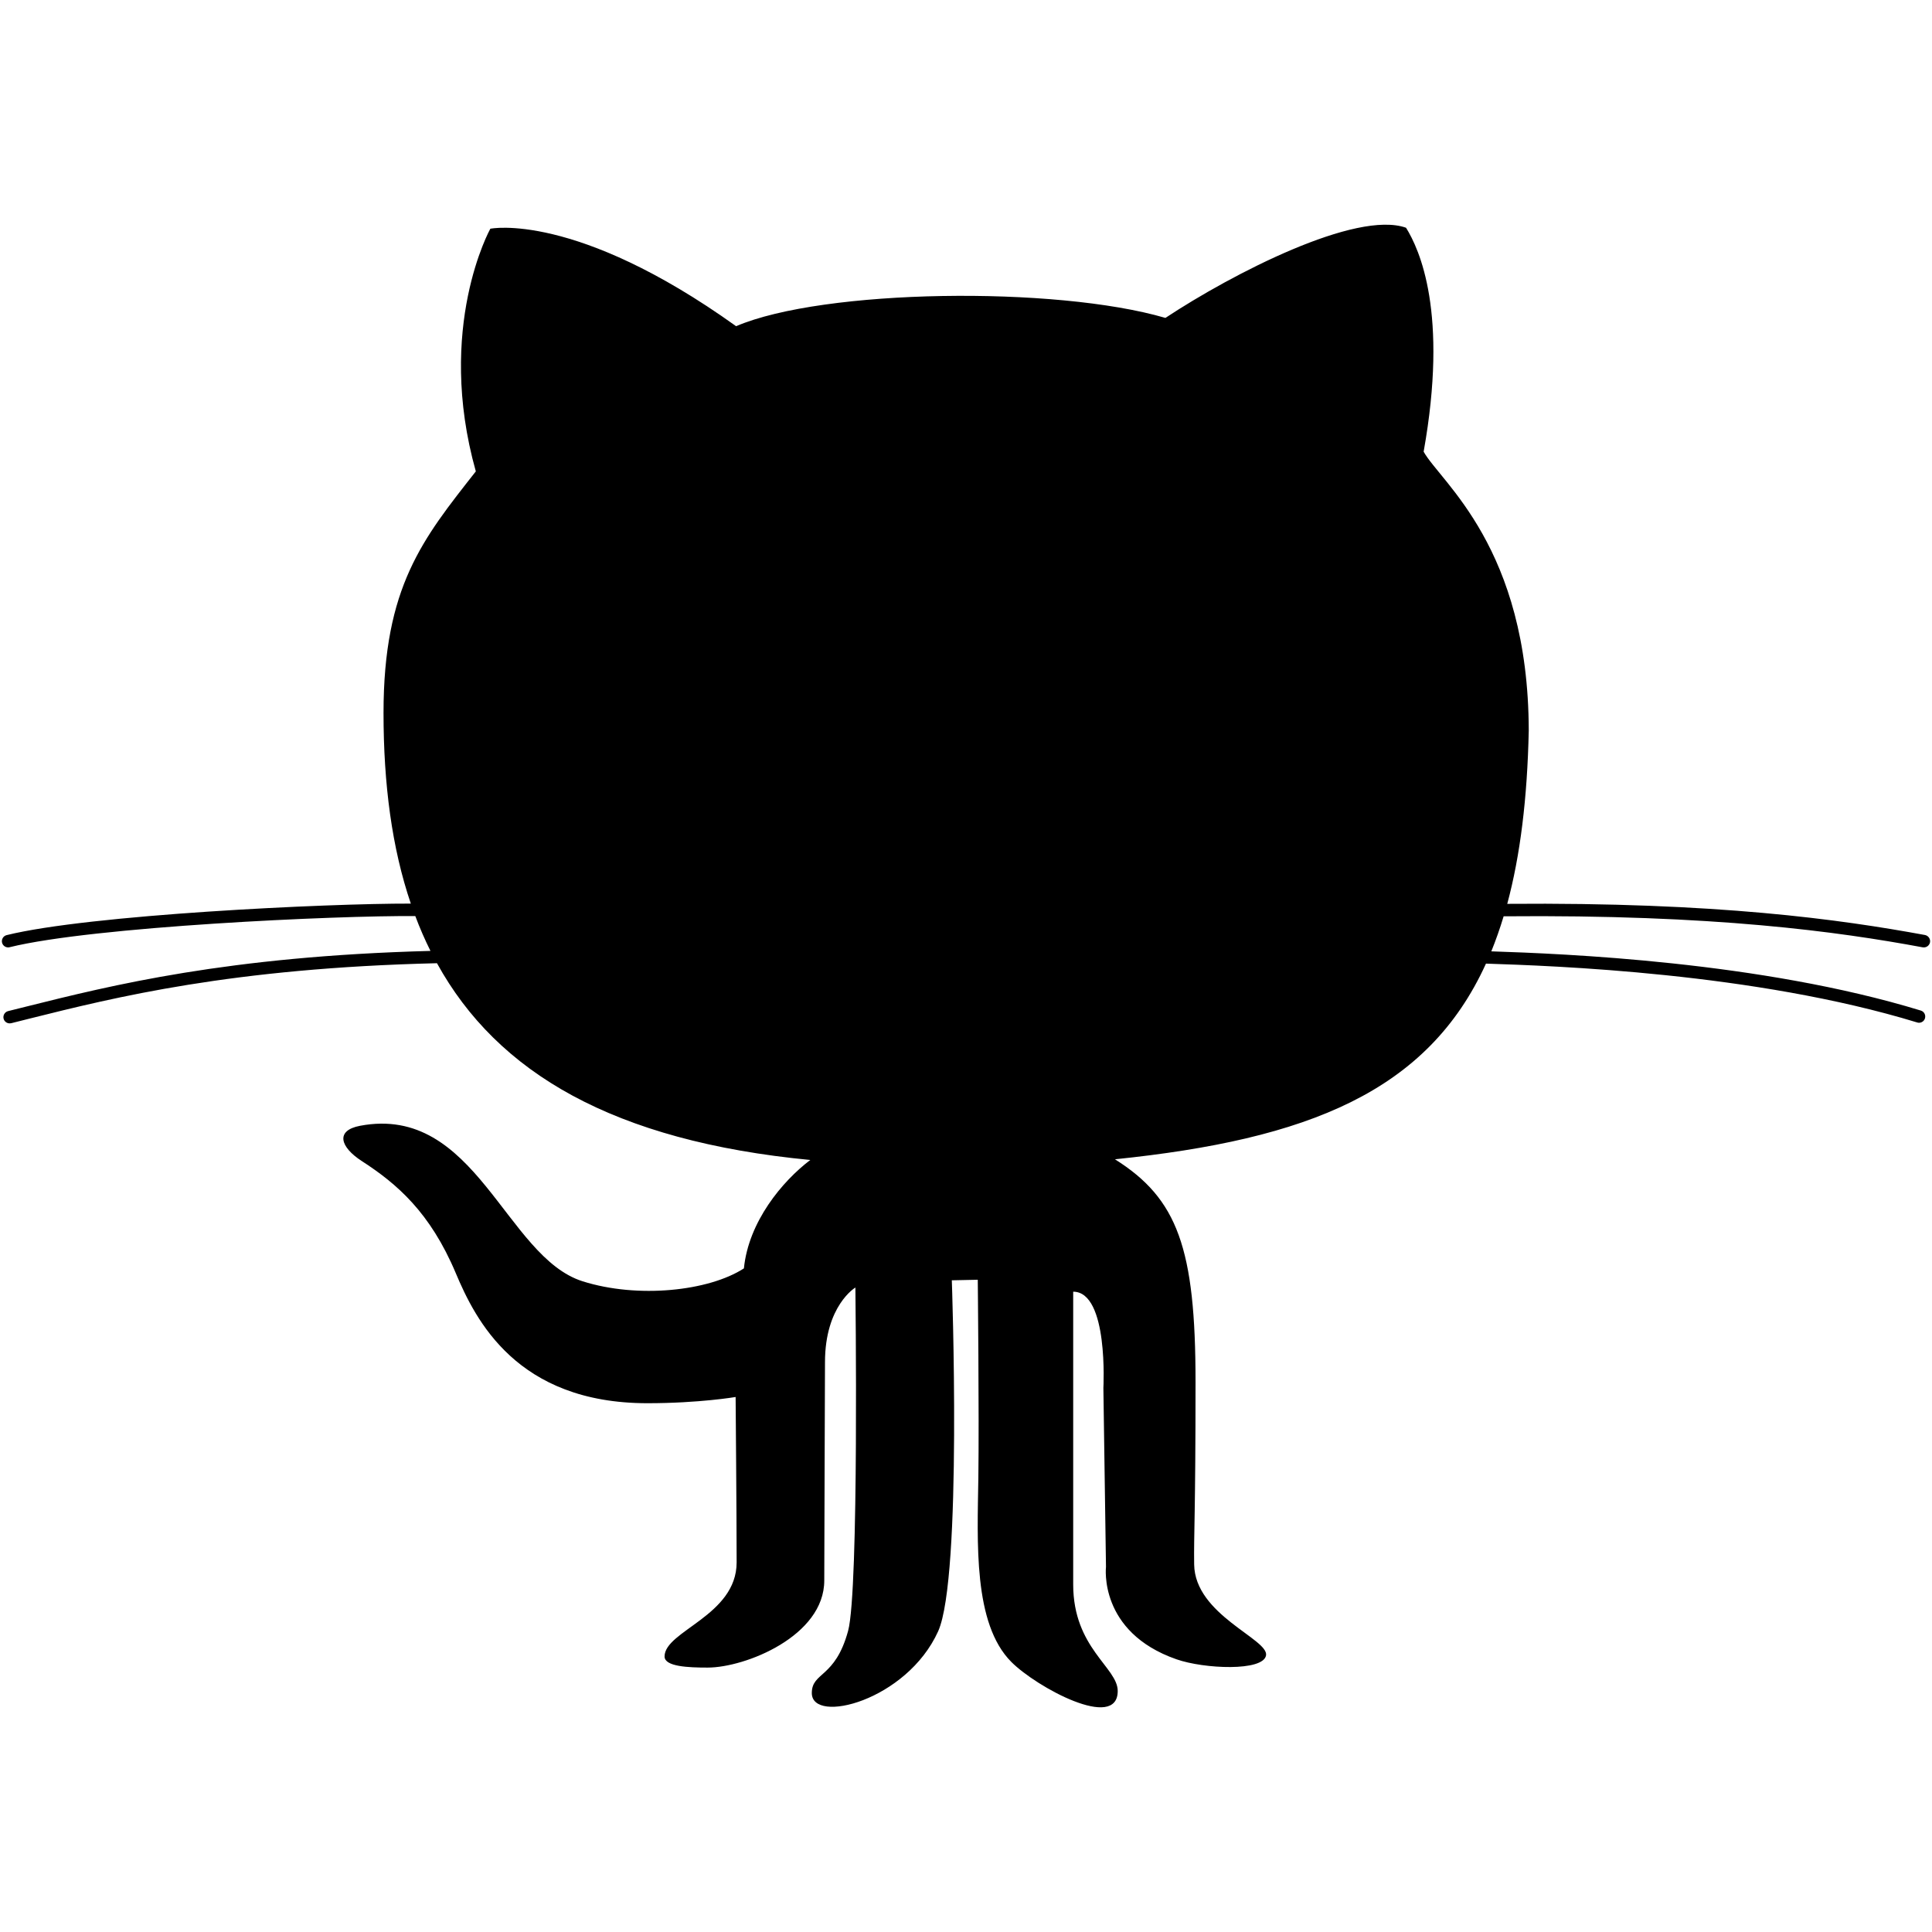
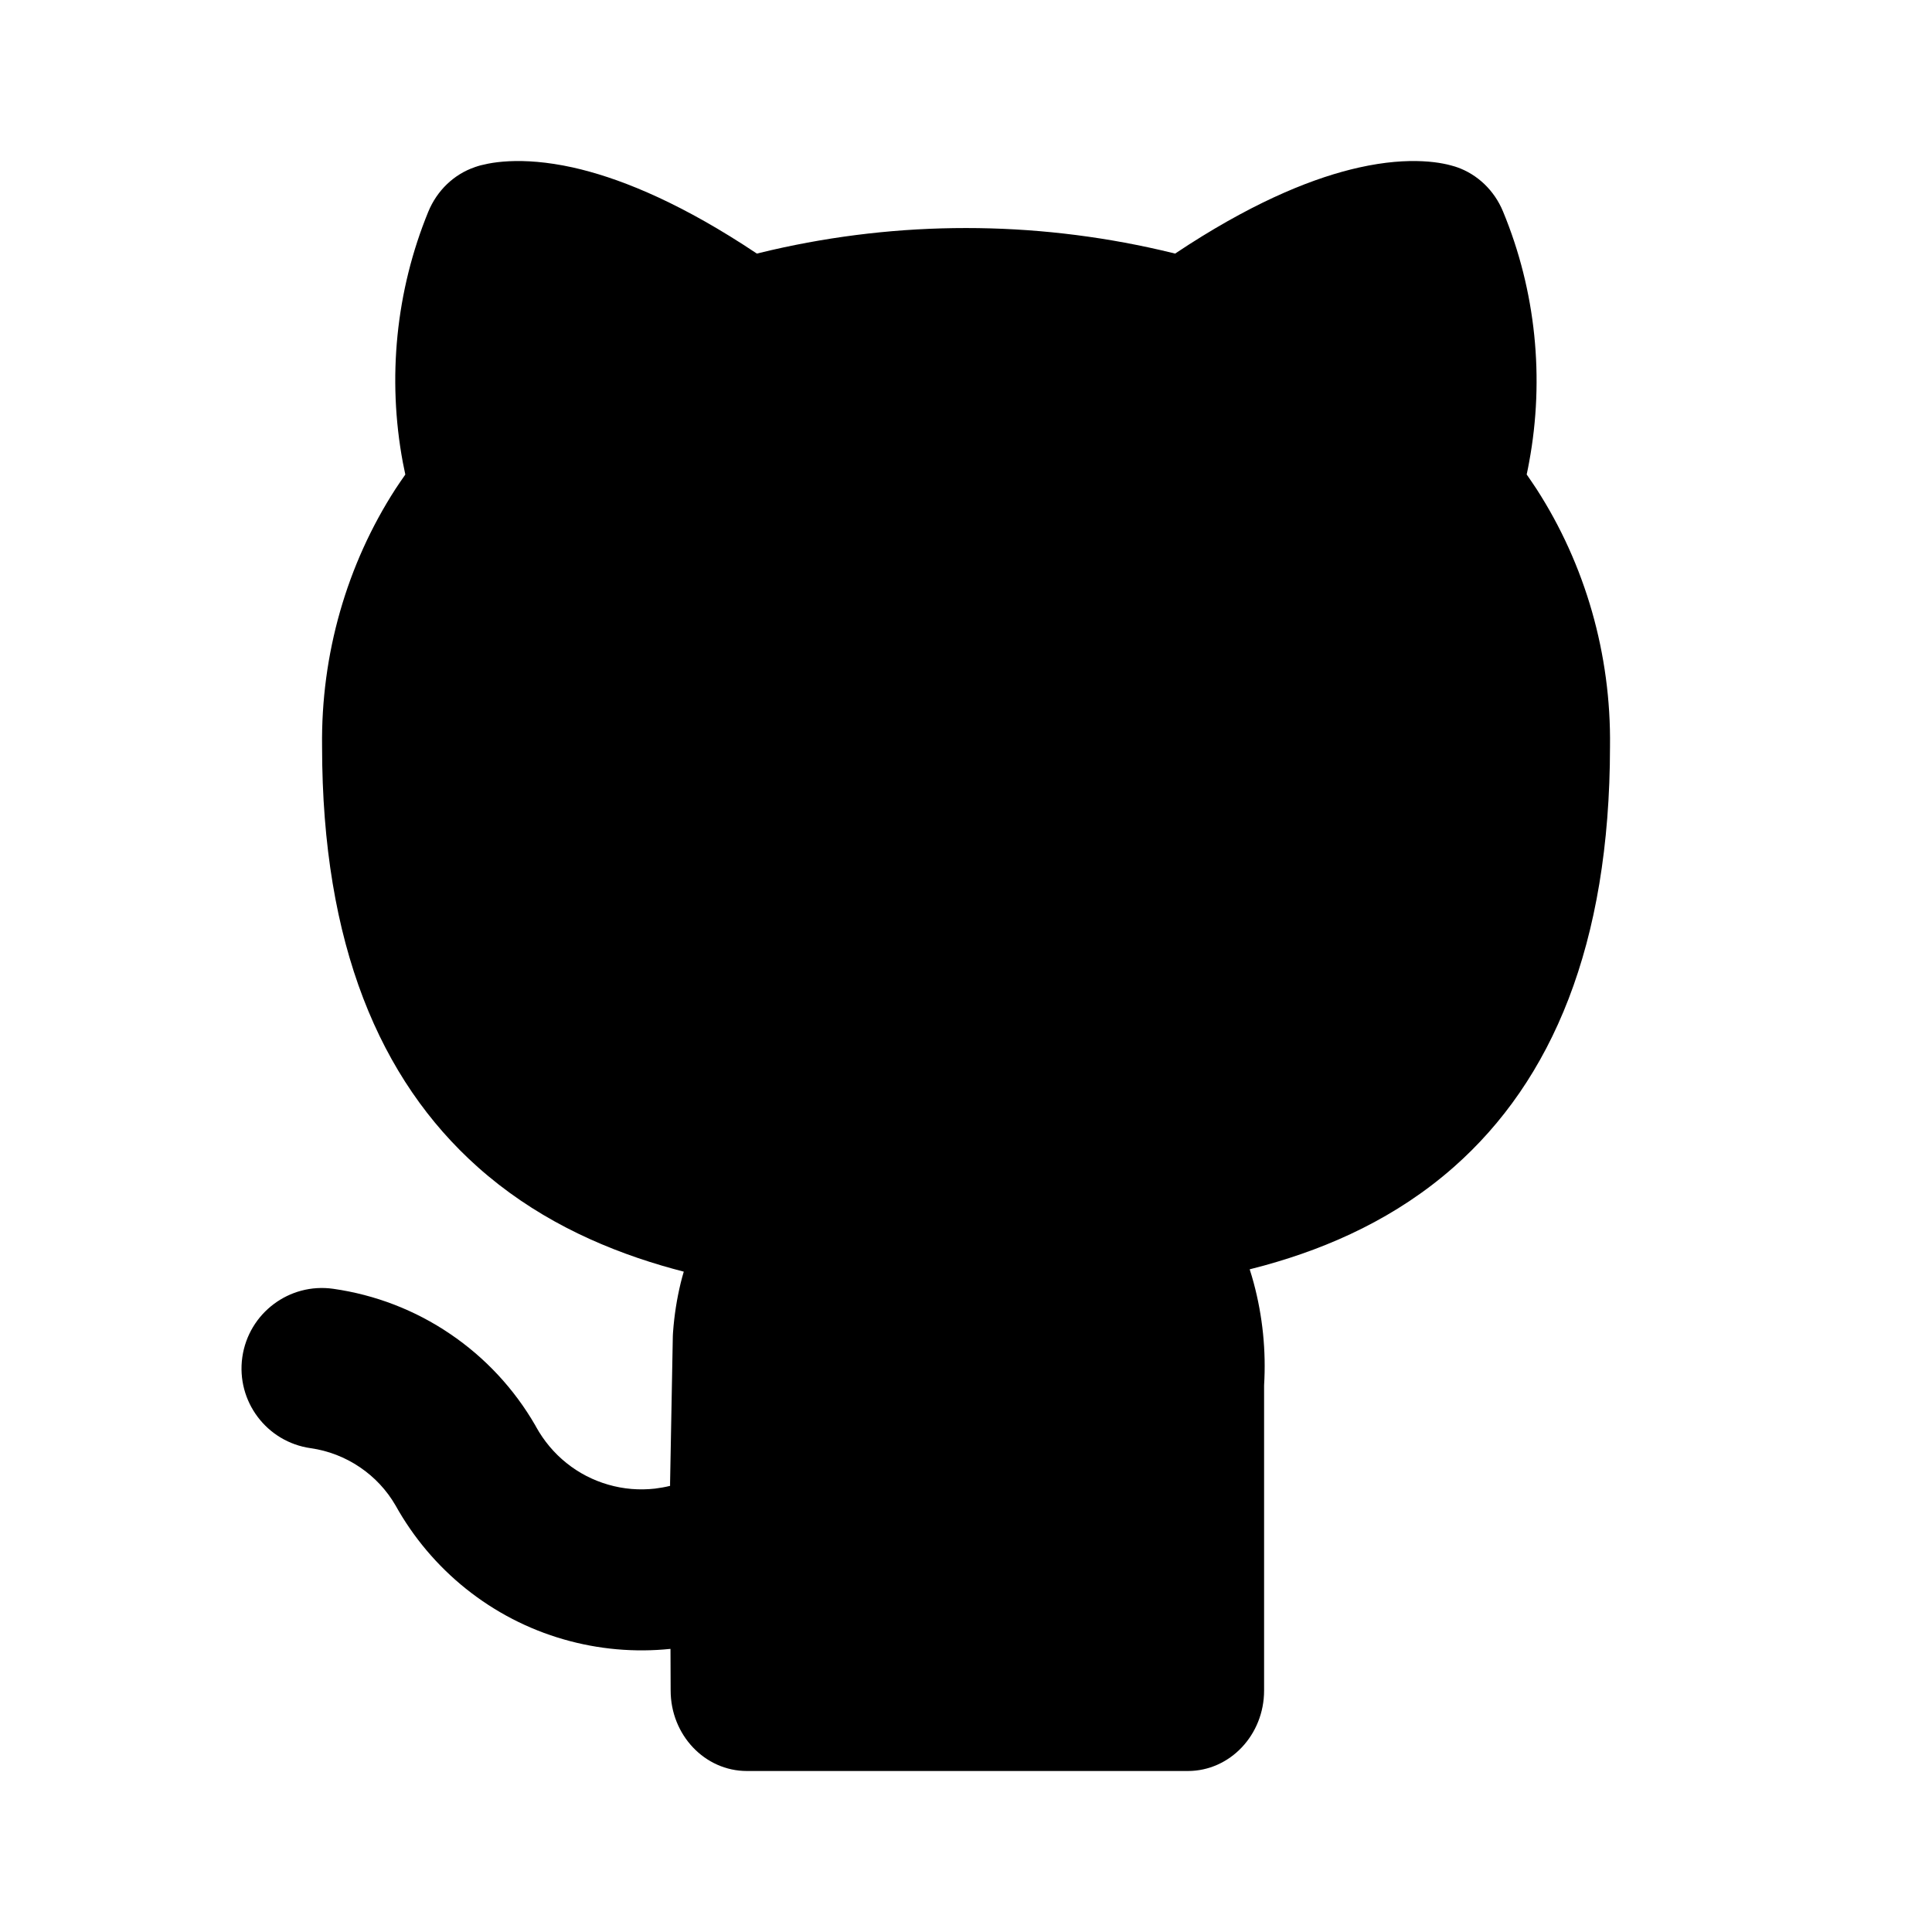
- <svg xmlns="http://www.w3.org/2000/svg" version="1.1" viewBox="0 0 512 512" enable-background="new 0 0 512 512" xml:space="preserve">
-   <g id="5151e0c8492e5103c096af88a5006e1e">
-     <path id="XMLID_1_" display="inline" d="M6.962,266.753c22.59-5.641,53.305-13.324,107.118-14.753   c-1.487-2.974-2.83-6.053-4.019-9.228c-20.94-0.182-85.43,2.792-107.521,8.25c-0.125,0.039-0.259,0.048-0.393,0.048   c-0.739,0-1.42-0.508-1.602-1.256c-0.211-0.873,0.326-1.774,1.208-1.995c21.89-5.41,84.825-8.413,107.118-8.355   c-5.017-14.753-7.233-31.655-7.233-50.523c0-33.516,10.437-46.159,24.46-64.02c-10.724-38.197,3.847-64.307,3.847-64.307   s22.533-4.671,65.132,25.832c23.089-9.89,84.647-10.714,113.77-2.196c17.88-11.818,50.571-28.585,63.77-23.895   c3.568,5.755,11.262,22.513,4.662,59.348c4.489,8.077,27.761,25.286,27.856,73.928c-0.384,17.938-2.245,33.084-5.698,45.899   c55.54-0.47,88.212,4.115,110.715,8.259c0.883,0.182,1.478,1.036,1.324,1.928c-0.153,0.787-0.844,1.353-1.611,1.353   c-0.115,0-0.211-0.009-0.326-0.019c-22.466-4.163-55.194-8.729-111.061-8.221c-0.979,3.252-2.072,6.341-3.262,9.286   c19.013,0.633,71.233,2.667,113.823,15.693c0.883,0.269,1.362,1.189,1.094,2.072c-0.211,0.7-0.863,1.16-1.573,1.16   c-0.153,0-0.326-0.019-0.479-0.076c-43.185-13.199-96.538-15.012-114.283-15.598c-15.444,33.929-47.118,46.59-98.322,51.856   c16.595,10.446,21.353,23.548,21.353,59.003c0,35.453-0.479,40.211-0.364,48.363c0.173,13.383,19.779,19.789,19.051,24.096   c-0.729,4.299-16.403,3.607-23.731,1.047c-20.758-7.232-18.687-24.5-18.687-24.5l-0.69-47.404c0,0,1.42-25.516-8-25.516   c0,5.131,0,59.242,0,77.592c0,16.863,11.799,21.986,11.799,28.221c0,10.715-21.563-1.016-28.202-7.703   c-10.134-10.168-8.982-31.73-8.733-48.785c0.23-16.471-0.153-52.49-0.153-52.49l-6.877,0.145c0,0,2.82,78.686-3.626,93.025   c-8.335,18.408-33.477,24.74-33.477,16.355c0-5.641,6.196-3.846,9.621-16.488c2.925-10.754,1.928-90.975,1.928-90.975   s-8.057,4.768-8.057,19.789c0,6.877-0.192,46.158-0.192,57.852c0,14.705-20.883,23.078-30.917,23.078   c-5.084,0-11.405-0.248-11.405-2.943c0-6.801,19.099-10.793,19.099-24.941c0-12.268-0.269-43.826-0.269-43.826   s-9.631,1.648-23.367,1.648c-34.628,0-45.583-22.1-50.792-34.465c-6.782-16.105-15.578-23.673-24.921-29.717   c-5.736-3.712-7.06-8.096-0.422-9.343c30.657-5.774,38.494,34.763,58.964,41.218c14.609,4.615,33.391,2.619,42.734-3.424   c1.238-12.385,10.159-23.089,17.593-28.729c-52.067-4.998-82.936-23.079-98.936-52.145c-54.466,1.305-85.372,9.036-108.029,14.695   c-1.65,0.413-3.261,0.815-4.815,1.209c-0.134,0.028-0.269,0.038-0.403,0.038c-0.739,0-1.41-0.499-1.602-1.247   c-0.221-0.882,0.326-1.784,1.209-2.005C3.72,267.567,5.322,267.175,6.962,266.753z">
- 
- </path>
-   </g>
+ <svg xmlns="http://www.w3.org/2000/svg" viewBox="0 0 24 24">
+   <path d="M18.671 2.627C18.563 2.365 18.353 2.165 18.096 2.076L18.094 2.076L18.092 2.075L18.088 2.074L18.081 2.071L18.064 2.066C18.052 2.062 18.039 2.059 18.025 2.055C17.998 2.047 17.966 2.04 17.93 2.033C17.859 2.019 17.773 2.008 17.671 2.003C17.466 1.993 17.204 2.009 16.882 2.081C16.345 2.201 15.648 2.475 14.772 3.036C14.715 3.073 14.657 3.111 14.598 3.15C14.54 3.136 14.481 3.122 14.422 3.108C12.826 2.741 11.174 2.741 9.578 3.108C9.519 3.122 9.46 3.136 9.402 3.15C9.343 3.111 9.285 3.073 9.228 3.036C8.352 2.474 7.653 2.2 7.115 2.08C6.792 2.009 6.529 1.993 6.324 2.003C6.222 2.008 6.135 2.019 6.064 2.033C6.029 2.04 5.997 2.047 5.97 2.054C5.956 2.058 5.943 2.062 5.932 2.065L5.915 2.071L5.907 2.073L5.903 2.074L5.901 2.075L5.9 2.076C5.64 2.164 5.429 2.366 5.32 2.631C4.917 3.615 4.81 4.701 5.004 5.743C5.014 5.794 5.024 5.844 5.035 5.895C4.993 5.954 4.953 6.014 4.913 6.074C4.308 7.011 3.986 8.128 4.001 9.275C4.002 11.732 4.72 13.414 5.933 14.496C6.62 15.109 7.417 15.484 8.219 15.721C8.31 15.748 8.402 15.773 8.494 15.797C8.48 15.843 8.468 15.89 8.456 15.937C8.408 16.136 8.376 16.339 8.361 16.546C8.359 16.565 8.359 16.584 8.358 16.602L8.324 18.421L8.324 18.441C8.324 18.446 8.324 18.452 8.324 18.458C8.263 18.473 8.2 18.484 8.137 18.492C7.942 18.514 7.745 18.498 7.556 18.443C7.368 18.389 7.191 18.298 7.038 18.175C6.884 18.052 6.756 17.899 6.66 17.726L6.651 17.709C6.388 17.253 6.026 16.864 5.591 16.57C5.157 16.275 4.66 16.084 4.14 16.01C3.594 15.932 3.088 16.313 3.01 16.86C2.933 17.407 3.313 17.913 3.86 17.99C4.078 18.021 4.287 18.102 4.47 18.226C4.651 18.348 4.803 18.51 4.913 18.7C5.135 19.099 5.432 19.451 5.788 19.736C6.148 20.024 6.56 20.238 7.003 20.365C7.433 20.489 7.884 20.529 8.329 20.483C8.33 20.722 8.331 20.907 8.331 21C8.331 21.552 8.755 22 9.278 22H14.756C15.279 22 15.703 21.552 15.703 21V17.209C15.729 16.78 15.685 16.35 15.574 15.937C15.559 15.88 15.542 15.824 15.524 15.768C15.584 15.753 15.643 15.737 15.703 15.721C16.528 15.494 17.351 15.122 18.059 14.498C19.279 13.422 19.998 11.738 20 9.275C20.015 8.128 19.692 7.011 19.087 6.074C19.047 6.014 19.007 5.954 18.965 5.894C18.976 5.844 18.986 5.794 18.995 5.743C19.189 4.699 19.079 3.611 18.671 2.627Z" />
</svg>
